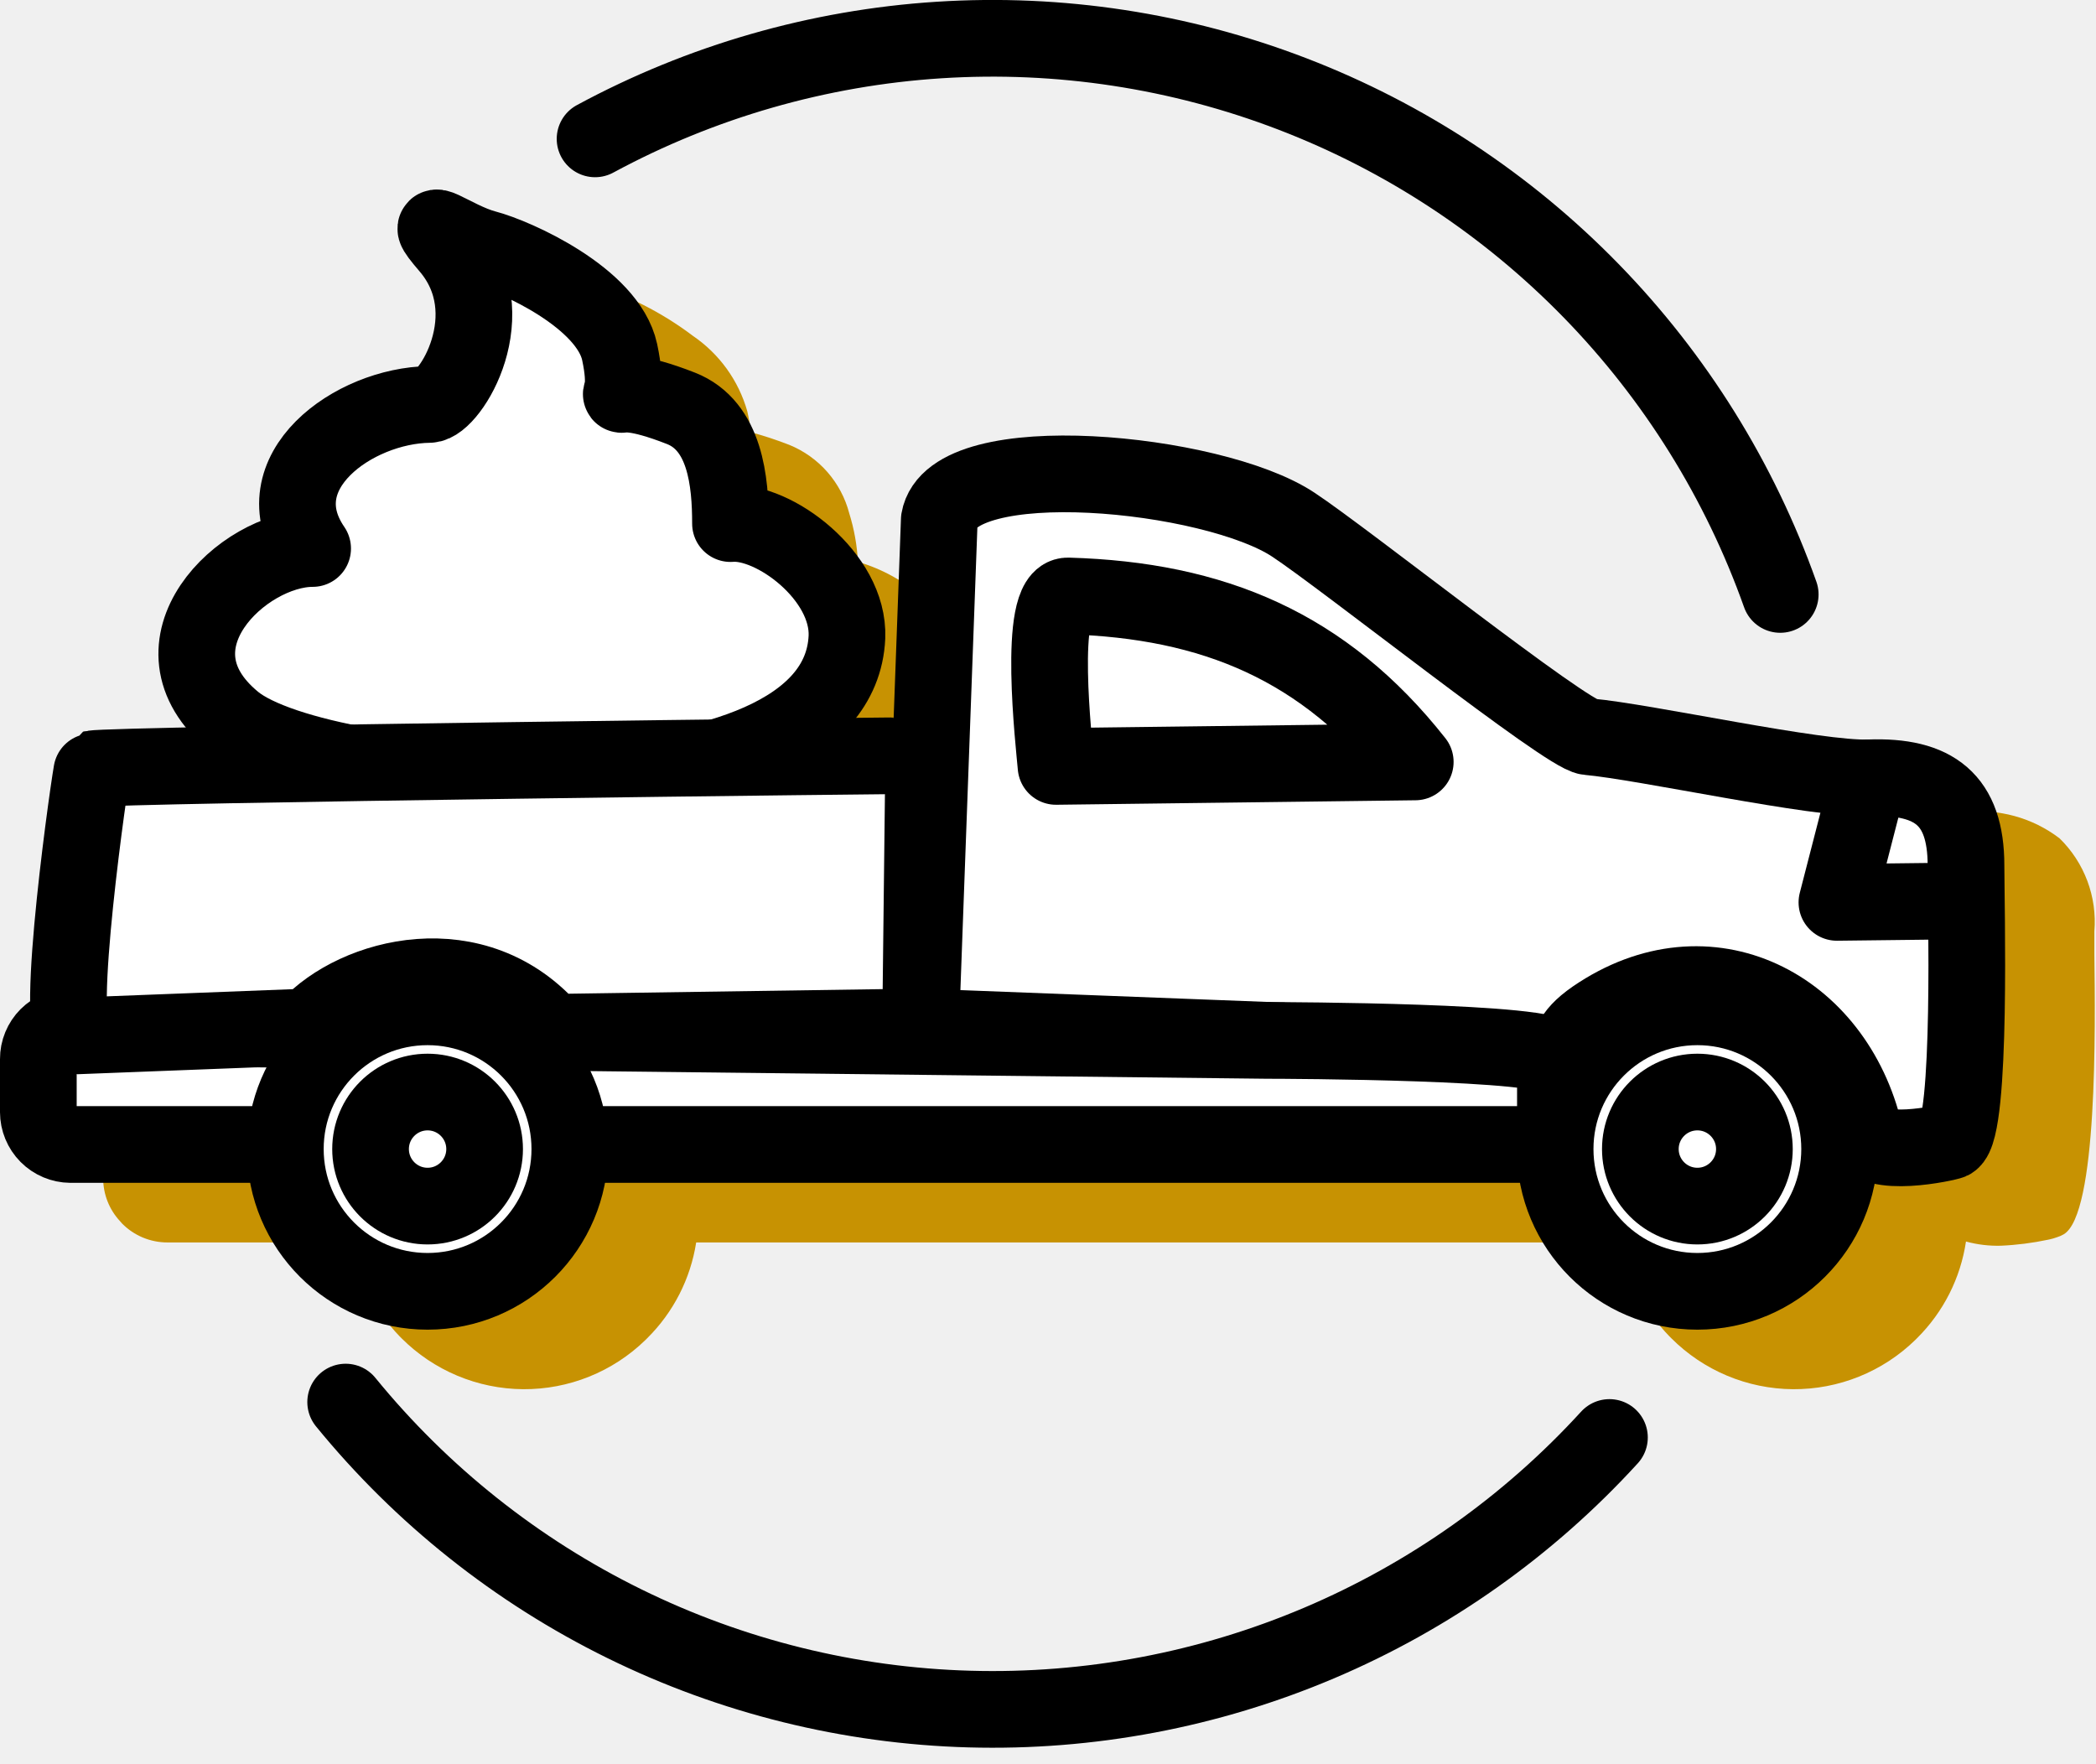
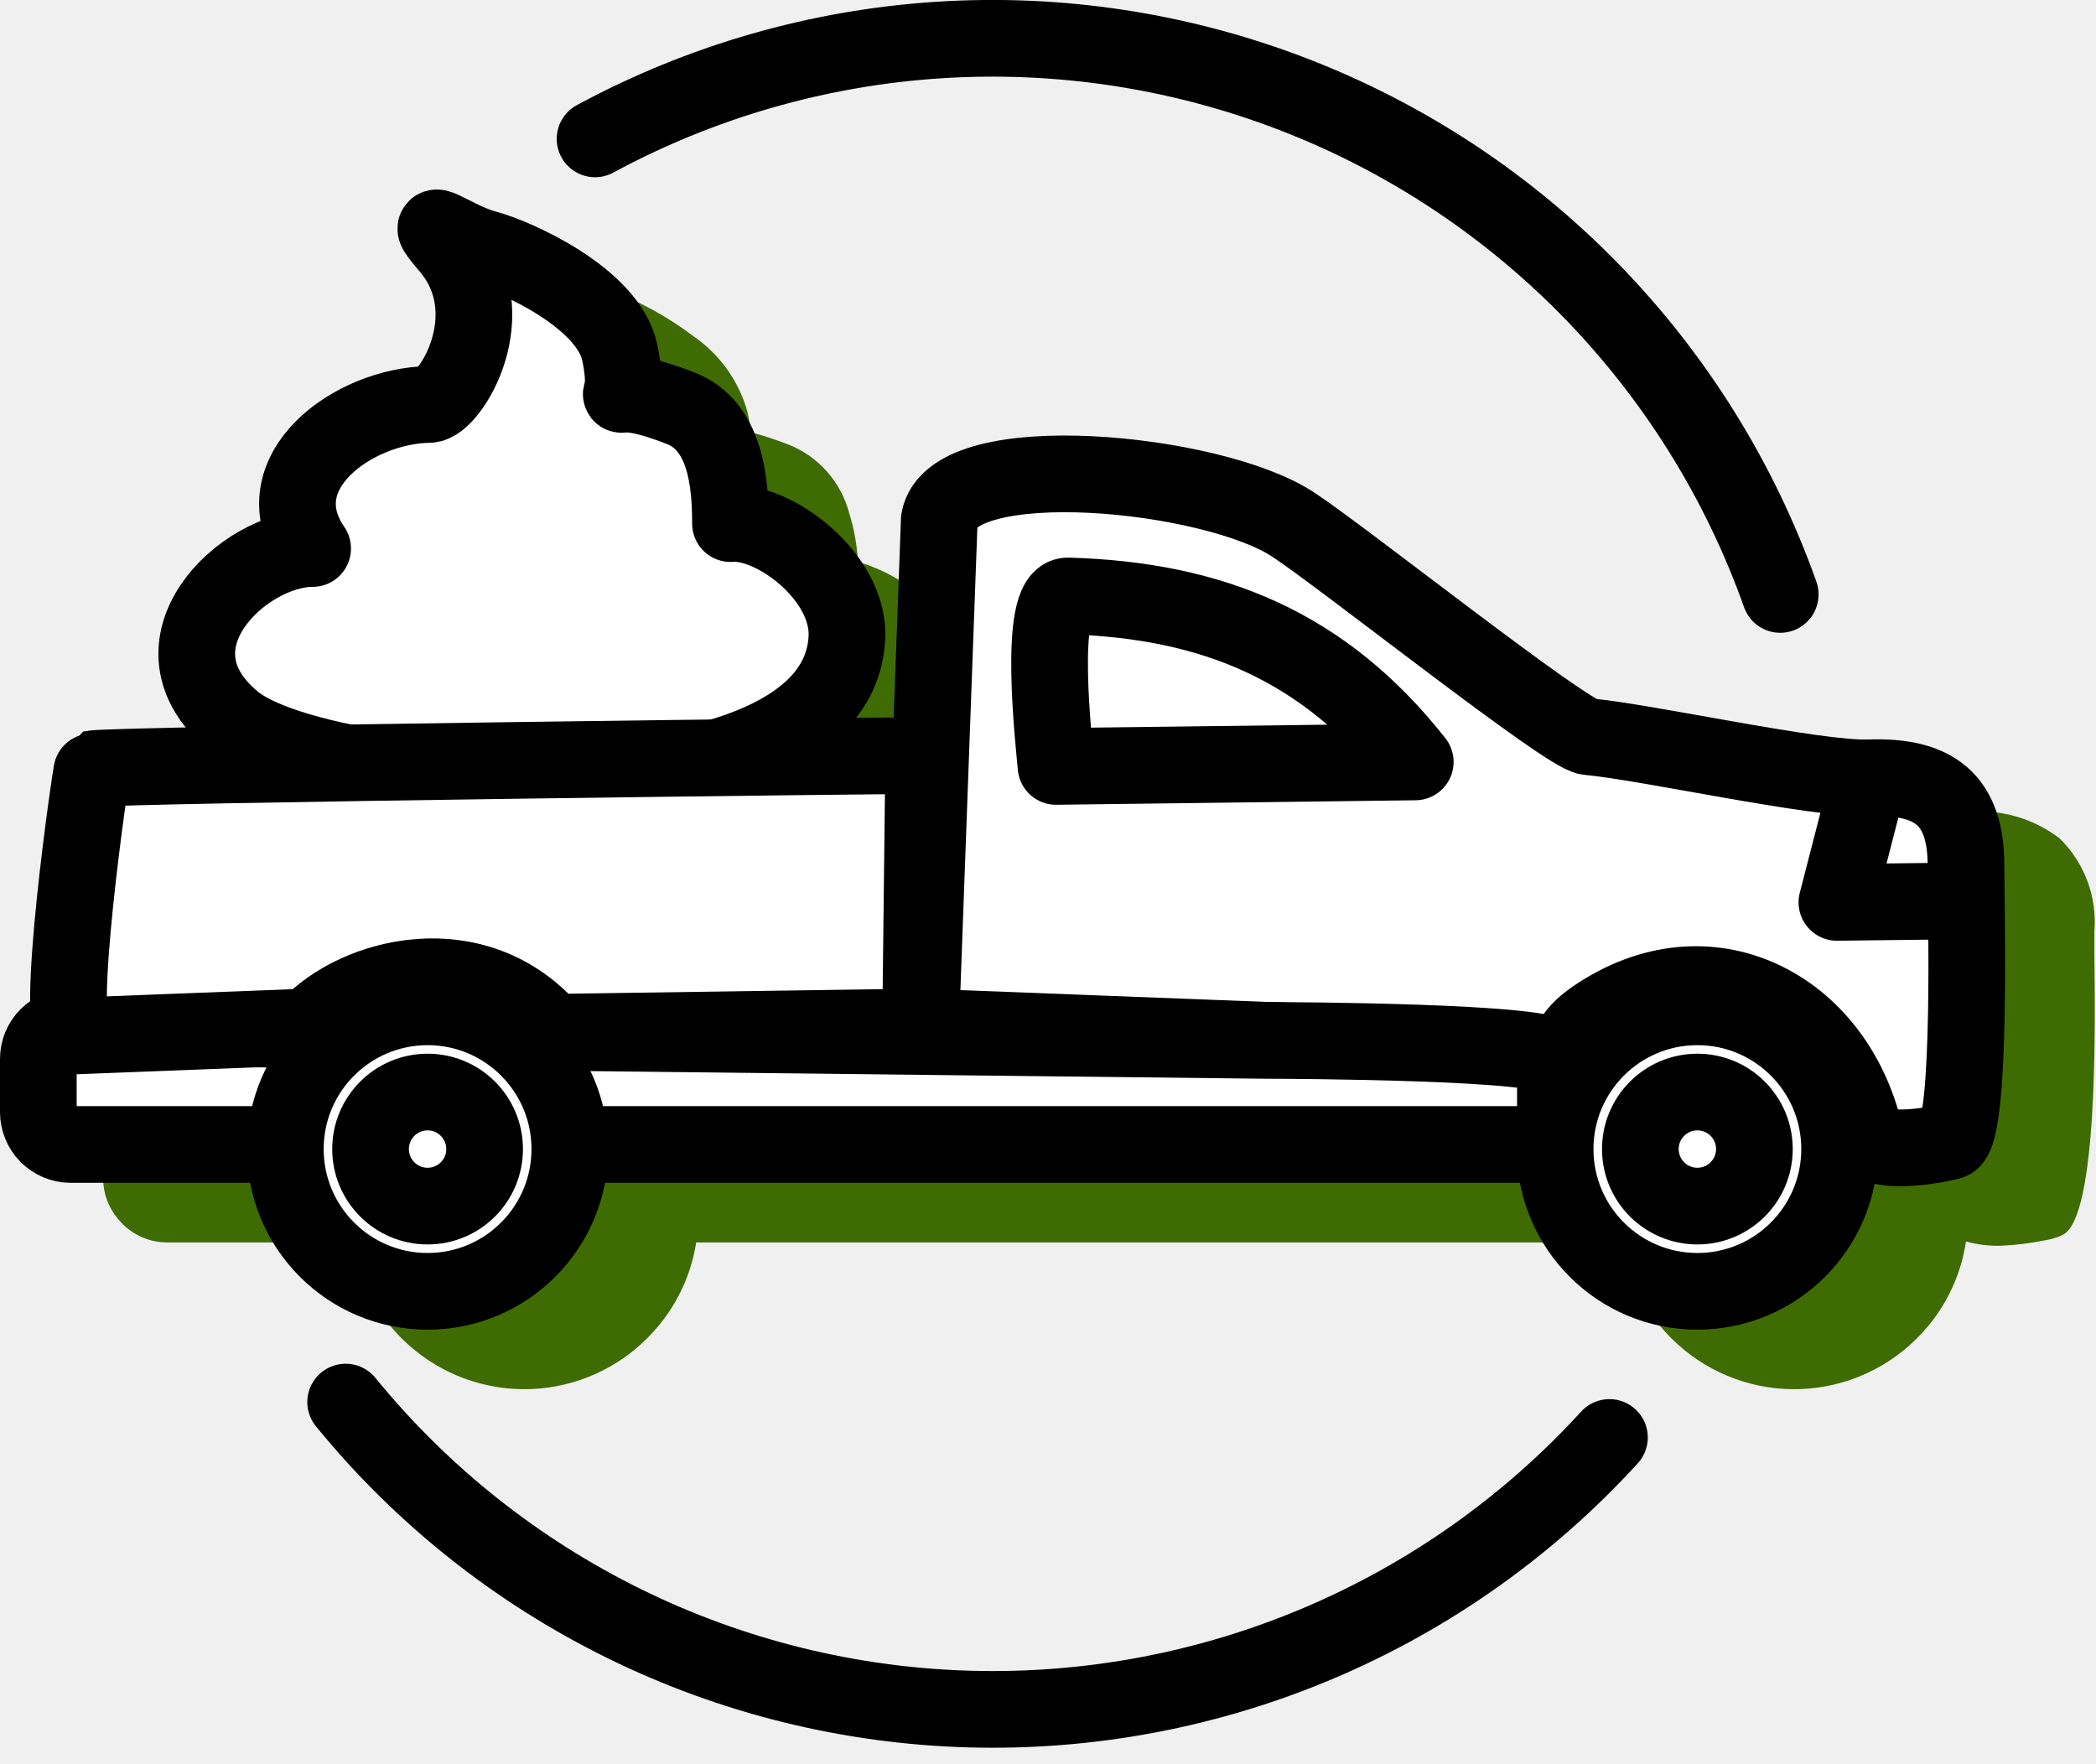
<svg xmlns="http://www.w3.org/2000/svg" width="82" height="69" viewBox="0 0 82 69" fill="none">
  <g clip-path="url(#clip0_660_1023)">
-     <path d="M39.316 22.716C39.376 22.377 39.504 22.053 39.692 21.765C40.408 20.673 41.992 20.11 43.942 19.945C45.814 19.814 47.694 19.913 49.542 20.239C51.477 20.497 53.345 21.119 55.049 22.071C55.883 22.623 57.549 23.891 59.393 25.276C62.387 27.542 65.839 30.16 66.015 30.176C66.978 30.27 68.633 30.563 70.43 30.876C72.552 31.32 74.702 31.621 76.864 31.776C78.186 31.624 79.516 31.99 80.574 32.797C81.055 33.266 81.426 33.836 81.662 34.465C81.897 35.094 81.991 35.767 81.936 36.437V37.335C81.971 40.223 82.065 47.503 80.736 48.289C80.651 48.338 80.56 48.377 80.466 48.406C80.374 48.439 80.28 48.466 80.184 48.488L80.125 48.5C79.516 48.629 78.897 48.708 78.275 48.735C77.816 48.747 77.357 48.692 76.913 48.571C76.7 50.005 76.028 51.331 74.999 52.352L74.929 52.422C73.649 53.669 71.929 54.361 70.142 54.348C68.355 54.335 66.645 53.617 65.383 52.352L65.313 52.282C64.333 51.277 63.689 49.993 63.47 48.607H27.236C27.015 50.028 26.344 51.34 25.322 52.352L25.252 52.422C23.972 53.669 22.252 54.361 20.465 54.348C18.678 54.335 16.968 53.617 15.706 52.352L15.636 52.282C14.661 51.274 14.018 49.992 13.793 48.607H6.549C6.219 48.607 5.893 48.542 5.588 48.415C5.284 48.288 5.008 48.102 4.776 47.867L4.694 47.773C4.273 47.32 4.038 46.724 4.036 46.105V44.005C4.037 43.95 4.045 43.895 4.059 43.841C4.094 43.242 4.349 42.678 4.775 42.256C4.914 42.118 5.068 41.996 5.233 41.892V41.481C5.245 40.741 5.292 39.896 5.362 39.039C5.625 36.444 6.221 33.894 7.136 31.452C7.347 31.405 9.073 31.346 11.621 31.299C11.045 30.73 10.625 30.022 10.4 29.244C10.125 28.247 10.234 27.183 10.705 26.262C11.133 25.412 11.752 24.672 12.513 24.102C13.053 23.694 13.651 23.368 14.286 23.135C14.227 22.877 14.195 22.613 14.192 22.348C14.184 21.541 14.422 20.751 14.873 20.082C15.295 19.448 15.839 18.904 16.473 18.482C17.602 17.72 18.914 17.271 20.273 17.182C20.477 16.944 20.64 16.674 20.754 16.382C20.973 15.898 21.088 15.375 21.094 14.844C21.087 14.173 20.839 13.527 20.394 13.024C19.408 11.873 19.361 11.145 20.042 10.558C20.723 9.971 21.251 10.253 21.991 10.628C22.341 10.816 22.706 10.973 23.083 11.098C24.536 11.534 25.9 12.226 27.11 13.141C28.142 13.844 28.894 14.887 29.235 16.088C29.298 16.359 29.345 16.634 29.376 16.91C29.885 17.047 30.386 17.212 30.876 17.403C31.449 17.636 31.959 17.999 32.367 18.464C32.774 18.929 33.068 19.482 33.224 20.08C33.416 20.697 33.531 21.335 33.564 21.98C34.513 22.257 35.387 22.742 36.124 23.401C37.229 24.317 37.95 25.613 38.144 27.035C38.156 27.211 38.156 27.387 38.144 27.563V27.586C38.098 28.71 37.681 29.787 36.958 30.65C36.866 30.765 36.768 30.875 36.664 30.979C37.603 30.979 38.39 30.967 39 30.967L39.294 22.877C39.306 22.818 39.306 22.771 39.317 22.713L39.316 22.716Z" fill="#C79202" />
+     <path d="M39.316 22.716C39.376 22.377 39.504 22.053 39.692 21.765C40.408 20.673 41.992 20.11 43.942 19.945C45.814 19.814 47.694 19.913 49.542 20.239C51.477 20.497 53.345 21.119 55.049 22.071C55.883 22.623 57.549 23.891 59.393 25.276C62.387 27.542 65.839 30.16 66.015 30.176C66.978 30.27 68.633 30.563 70.43 30.876C72.552 31.32 74.702 31.621 76.864 31.776C78.186 31.624 79.516 31.99 80.574 32.797C81.055 33.266 81.426 33.836 81.662 34.465C81.897 35.094 81.991 35.767 81.936 36.437V37.335C81.971 40.223 82.065 47.503 80.736 48.289C80.651 48.338 80.56 48.377 80.466 48.406C80.374 48.439 80.28 48.466 80.184 48.488L80.125 48.5C79.516 48.629 78.897 48.708 78.275 48.735C77.816 48.747 77.357 48.692 76.913 48.571C76.7 50.005 76.028 51.331 74.999 52.352L74.929 52.422C73.649 53.669 71.929 54.361 70.142 54.348C68.355 54.335 66.645 53.617 65.383 52.352L65.313 52.282C64.333 51.277 63.689 49.993 63.47 48.607H27.236C27.015 50.028 26.344 51.34 25.322 52.352L25.252 52.422C23.972 53.669 22.252 54.361 20.465 54.348C18.678 54.335 16.968 53.617 15.706 52.352L15.636 52.282C14.661 51.274 14.018 49.992 13.793 48.607H6.549C6.219 48.607 5.893 48.542 5.588 48.415C5.284 48.288 5.008 48.102 4.776 47.867L4.694 47.773C4.273 47.32 4.038 46.724 4.036 46.105V44.005C4.037 43.95 4.045 43.895 4.059 43.841C4.094 43.242 4.349 42.678 4.775 42.256C4.914 42.118 5.068 41.996 5.233 41.892V41.481C5.245 40.741 5.292 39.896 5.362 39.039C5.625 36.444 6.221 33.894 7.136 31.452C7.347 31.405 9.073 31.346 11.621 31.299C11.045 30.73 10.625 30.022 10.4 29.244C10.125 28.247 10.234 27.183 10.705 26.262C11.133 25.412 11.752 24.672 12.513 24.102C13.053 23.694 13.651 23.368 14.286 23.135C14.227 22.877 14.195 22.613 14.192 22.348C14.184 21.541 14.422 20.751 14.873 20.082C15.295 19.448 15.839 18.904 16.473 18.482C17.602 17.72 18.914 17.271 20.273 17.182C20.477 16.944 20.64 16.674 20.754 16.382C20.973 15.898 21.088 15.375 21.094 14.844C21.087 14.173 20.839 13.527 20.394 13.024C19.408 11.873 19.361 11.145 20.042 10.558C20.723 9.971 21.251 10.253 21.991 10.628C22.341 10.816 22.706 10.973 23.083 11.098C24.536 11.534 25.9 12.226 27.11 13.141C28.142 13.844 28.894 14.887 29.235 16.088C29.298 16.359 29.345 16.634 29.376 16.91C29.885 17.047 30.386 17.212 30.876 17.403C31.449 17.636 31.959 17.999 32.367 18.464C32.774 18.929 33.068 19.482 33.224 20.08C33.416 20.697 33.531 21.335 33.564 21.98C34.513 22.257 35.387 22.742 36.124 23.401C37.229 24.317 37.95 25.613 38.144 27.035C38.156 27.211 38.156 27.387 38.144 27.563V27.586C38.098 28.71 37.681 29.787 36.958 30.65C36.866 30.765 36.768 30.875 36.664 30.979C37.603 30.979 38.39 30.967 39 30.967L39.294 22.877C39.306 22.818 39.306 22.771 39.317 22.713L39.316 22.716Z" fill="#3E6C02" />
    <path d="M62.965 56.237C59.8 59.703 55.925 62.446 51.605 64.279C47.284 66.112 42.619 66.993 37.927 66.862C33.236 66.731 28.627 65.59 24.416 63.517C20.205 61.445 16.49 58.489 13.523 54.852" stroke="black" stroke-width="3" stroke-miterlimit="22.926" stroke-linecap="round" stroke-linejoin="round" />
    <path fill-rule="evenodd" clip-rule="evenodd" d="M36.747 20.333C37.24 17.445 47.447 18.443 50.59 20.521C52.609 21.848 61.29 28.752 62.132 28.821C64.375 29.021 71.09 30.512 73.122 30.43C75.67 30.336 76.914 31.287 76.914 33.858C76.914 35.314 77.149 44.143 76.327 44.636C76.186 44.706 73.192 45.364 72.946 44.331C71.784 39.388 66.841 36.77 62.379 39.831C60.289 41.275 62.943 41.557 59.056 41.064L36.019 40.176L36.747 20.334V20.333Z" fill="white" stroke="black" stroke-width="3" stroke-miterlimit="22.926" stroke-linecap="round" stroke-linejoin="round" />
    <path fill-rule="evenodd" clip-rule="evenodd" d="M2.756 40.175L49.58 40.703C50.273 40.703 60.851 40.738 60.851 41.431V43.509C60.848 43.844 60.713 44.165 60.476 44.402C60.239 44.639 59.918 44.773 59.583 44.775H2.756C2.422 44.772 2.103 44.637 1.868 44.4C1.633 44.163 1.501 43.843 1.5 43.509V41.431C1.499 41.266 1.531 41.102 1.594 40.95C1.657 40.797 1.749 40.658 1.866 40.541C1.983 40.425 2.122 40.332 2.274 40.269C2.427 40.206 2.591 40.175 2.756 40.175Z" fill="white" stroke="black" stroke-width="3" stroke-miterlimit="22.926" stroke-linecap="round" stroke-linejoin="round" />
    <path d="M16.728 50.519C19.802 50.519 22.293 48.028 22.293 44.954C22.293 41.881 19.802 39.389 16.728 39.389C13.655 39.389 11.163 41.881 11.163 44.954C11.163 48.028 13.655 50.519 16.728 50.519Z" fill="white" stroke="black" stroke-width="3" stroke-miterlimit="22.926" stroke-linecap="round" stroke-linejoin="round" />
    <path d="M16.728 47.185C17.96 47.185 18.959 46.186 18.959 44.954C18.959 43.722 17.96 42.723 16.728 42.723C15.496 42.723 14.497 43.722 14.497 44.954C14.497 46.186 15.496 47.185 16.728 47.185Z" fill="white" stroke="black" stroke-width="3" stroke-miterlimit="22.926" stroke-linecap="round" stroke-linejoin="round" />
    <path d="M66.405 50.519C69.478 50.519 71.97 48.028 71.97 44.954C71.97 41.881 69.478 39.389 66.405 39.389C63.331 39.389 60.84 41.881 60.84 44.954C60.84 48.028 63.331 50.519 66.405 50.519Z" fill="white" stroke="black" stroke-width="3" stroke-miterlimit="22.926" stroke-linecap="round" stroke-linejoin="round" />
    <path d="M66.405 47.185C67.637 47.185 68.636 46.186 68.636 44.954C68.636 43.722 67.637 42.723 66.405 42.723C65.173 42.723 64.174 43.722 64.174 44.954C64.174 46.186 65.173 47.185 66.405 47.185Z" fill="white" stroke="black" stroke-width="3" stroke-miterlimit="22.926" stroke-linecap="round" stroke-linejoin="round" />
    <path fill-rule="evenodd" clip-rule="evenodd" d="M41.314 29.984C41.244 29.15 40.563 23.284 41.784 23.315C47.478 23.479 51.811 25.299 55.368 29.808L41.314 29.984Z" fill="white" stroke="black" stroke-width="3" stroke-miterlimit="22.926" stroke-linecap="round" stroke-linejoin="round" />
    <path d="M73.12 30.43L71.864 35.303L76.924 35.244" stroke="black" stroke-width="3" stroke-miterlimit="22.926" stroke-linecap="round" stroke-linejoin="round" />
    <path fill-rule="evenodd" clip-rule="evenodd" d="M9.143 28.222C5.527 25.24 9.507 21.459 12.231 21.459C10.188 18.477 13.84 15.859 16.798 15.823C17.598 15.811 19.815 12.277 17.549 9.635C16.257 8.135 17.737 9.388 18.981 9.717C20.19 10.034 23.781 11.654 24.241 13.768C24.863 16.68 23.02 14.555 26.641 15.975C28.379 16.656 28.578 18.852 28.578 20.484C30.269 20.343 33.227 22.55 33.134 24.922C32.802 32.508 12.584 31.075 9.143 28.222Z" fill="white" stroke="black" stroke-width="3" stroke-miterlimit="22.926" stroke-linecap="round" stroke-linejoin="round" />
    <path fill-rule="evenodd" clip-rule="evenodd" d="M3.615 30.078C4.366 29.914 36.044 29.538 36.138 29.561L36.015 40.175L21.597 40.386C18.627 36.911 13.907 38.186 12.087 40.175L2.976 40.527C2.052 40.563 3.567 30.09 3.615 30.078Z" fill="white" stroke="black" stroke-width="3" stroke-miterlimit="22.926" stroke-linecap="round" stroke-linejoin="round" />
    <path d="M23.28 5.433C27.432 3.189 32.02 1.869 36.73 1.566C41.44 1.263 46.159 1.983 50.564 3.676C54.969 5.369 58.956 7.996 62.25 11.376C65.544 14.756 68.067 18.809 69.646 23.256" stroke="black" stroke-width="3" stroke-miterlimit="22.926" stroke-linecap="round" stroke-linejoin="round" />
  </g>
  <defs>
    <clipPath id="clip0_660_1023">
      <rect width="81.955" height="68.374" fill="white" />
    </clipPath>
  </defs>
</svg>
